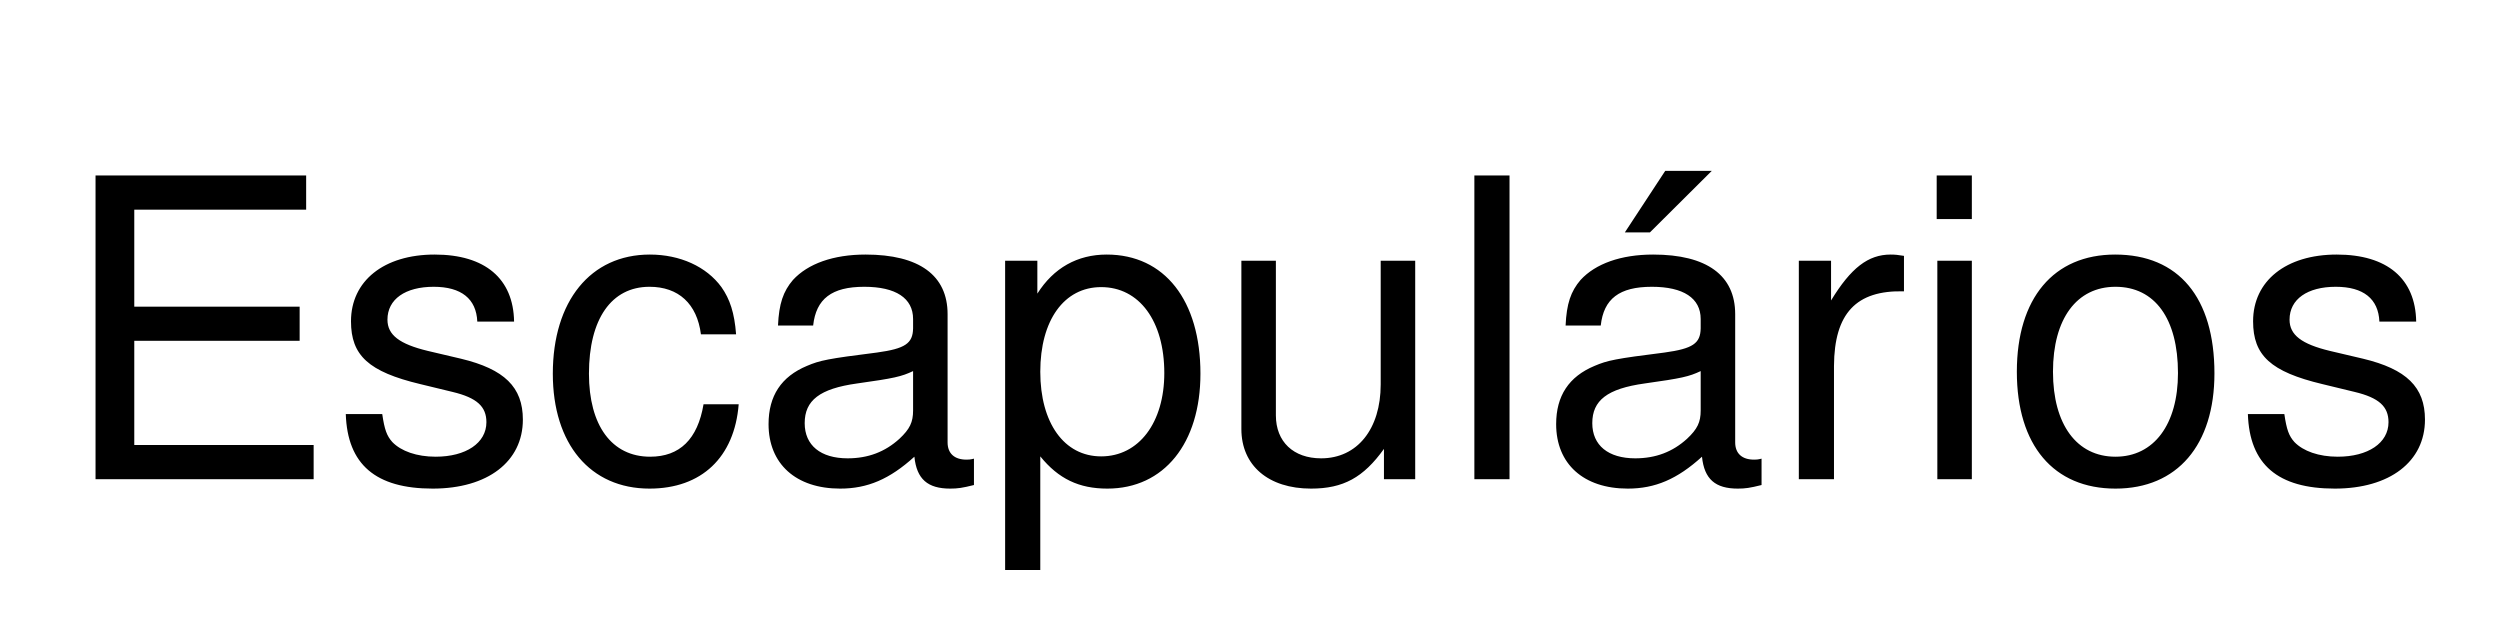
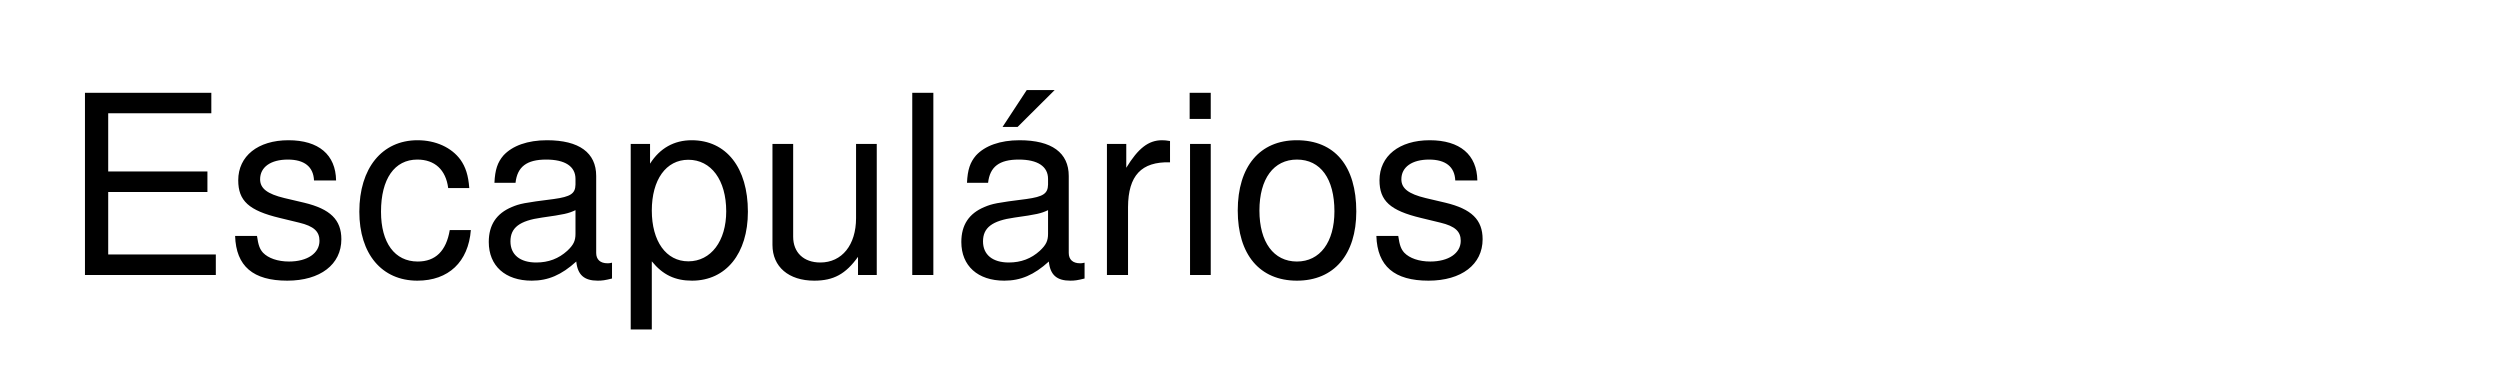
- <svg xmlns="http://www.w3.org/2000/svg" version="1.1" width="120" height="30">
+ <svg xmlns="http://www.w3.org/2000/svg" version="1.1" width="200" height="30">
  <rect width="100%" height="100%" fill="transparent" />
-   <text x="60" y="23" font-family="Helvetica, sans-serif" font-size="20" text-anchor="middle" fill="#000000">
+   <text x="5" y="22" font-family="Helvetica, sans-serif" font-size="20" text-anchor="start" fill="#000000">
        Escapulários
    </text>
</svg>
